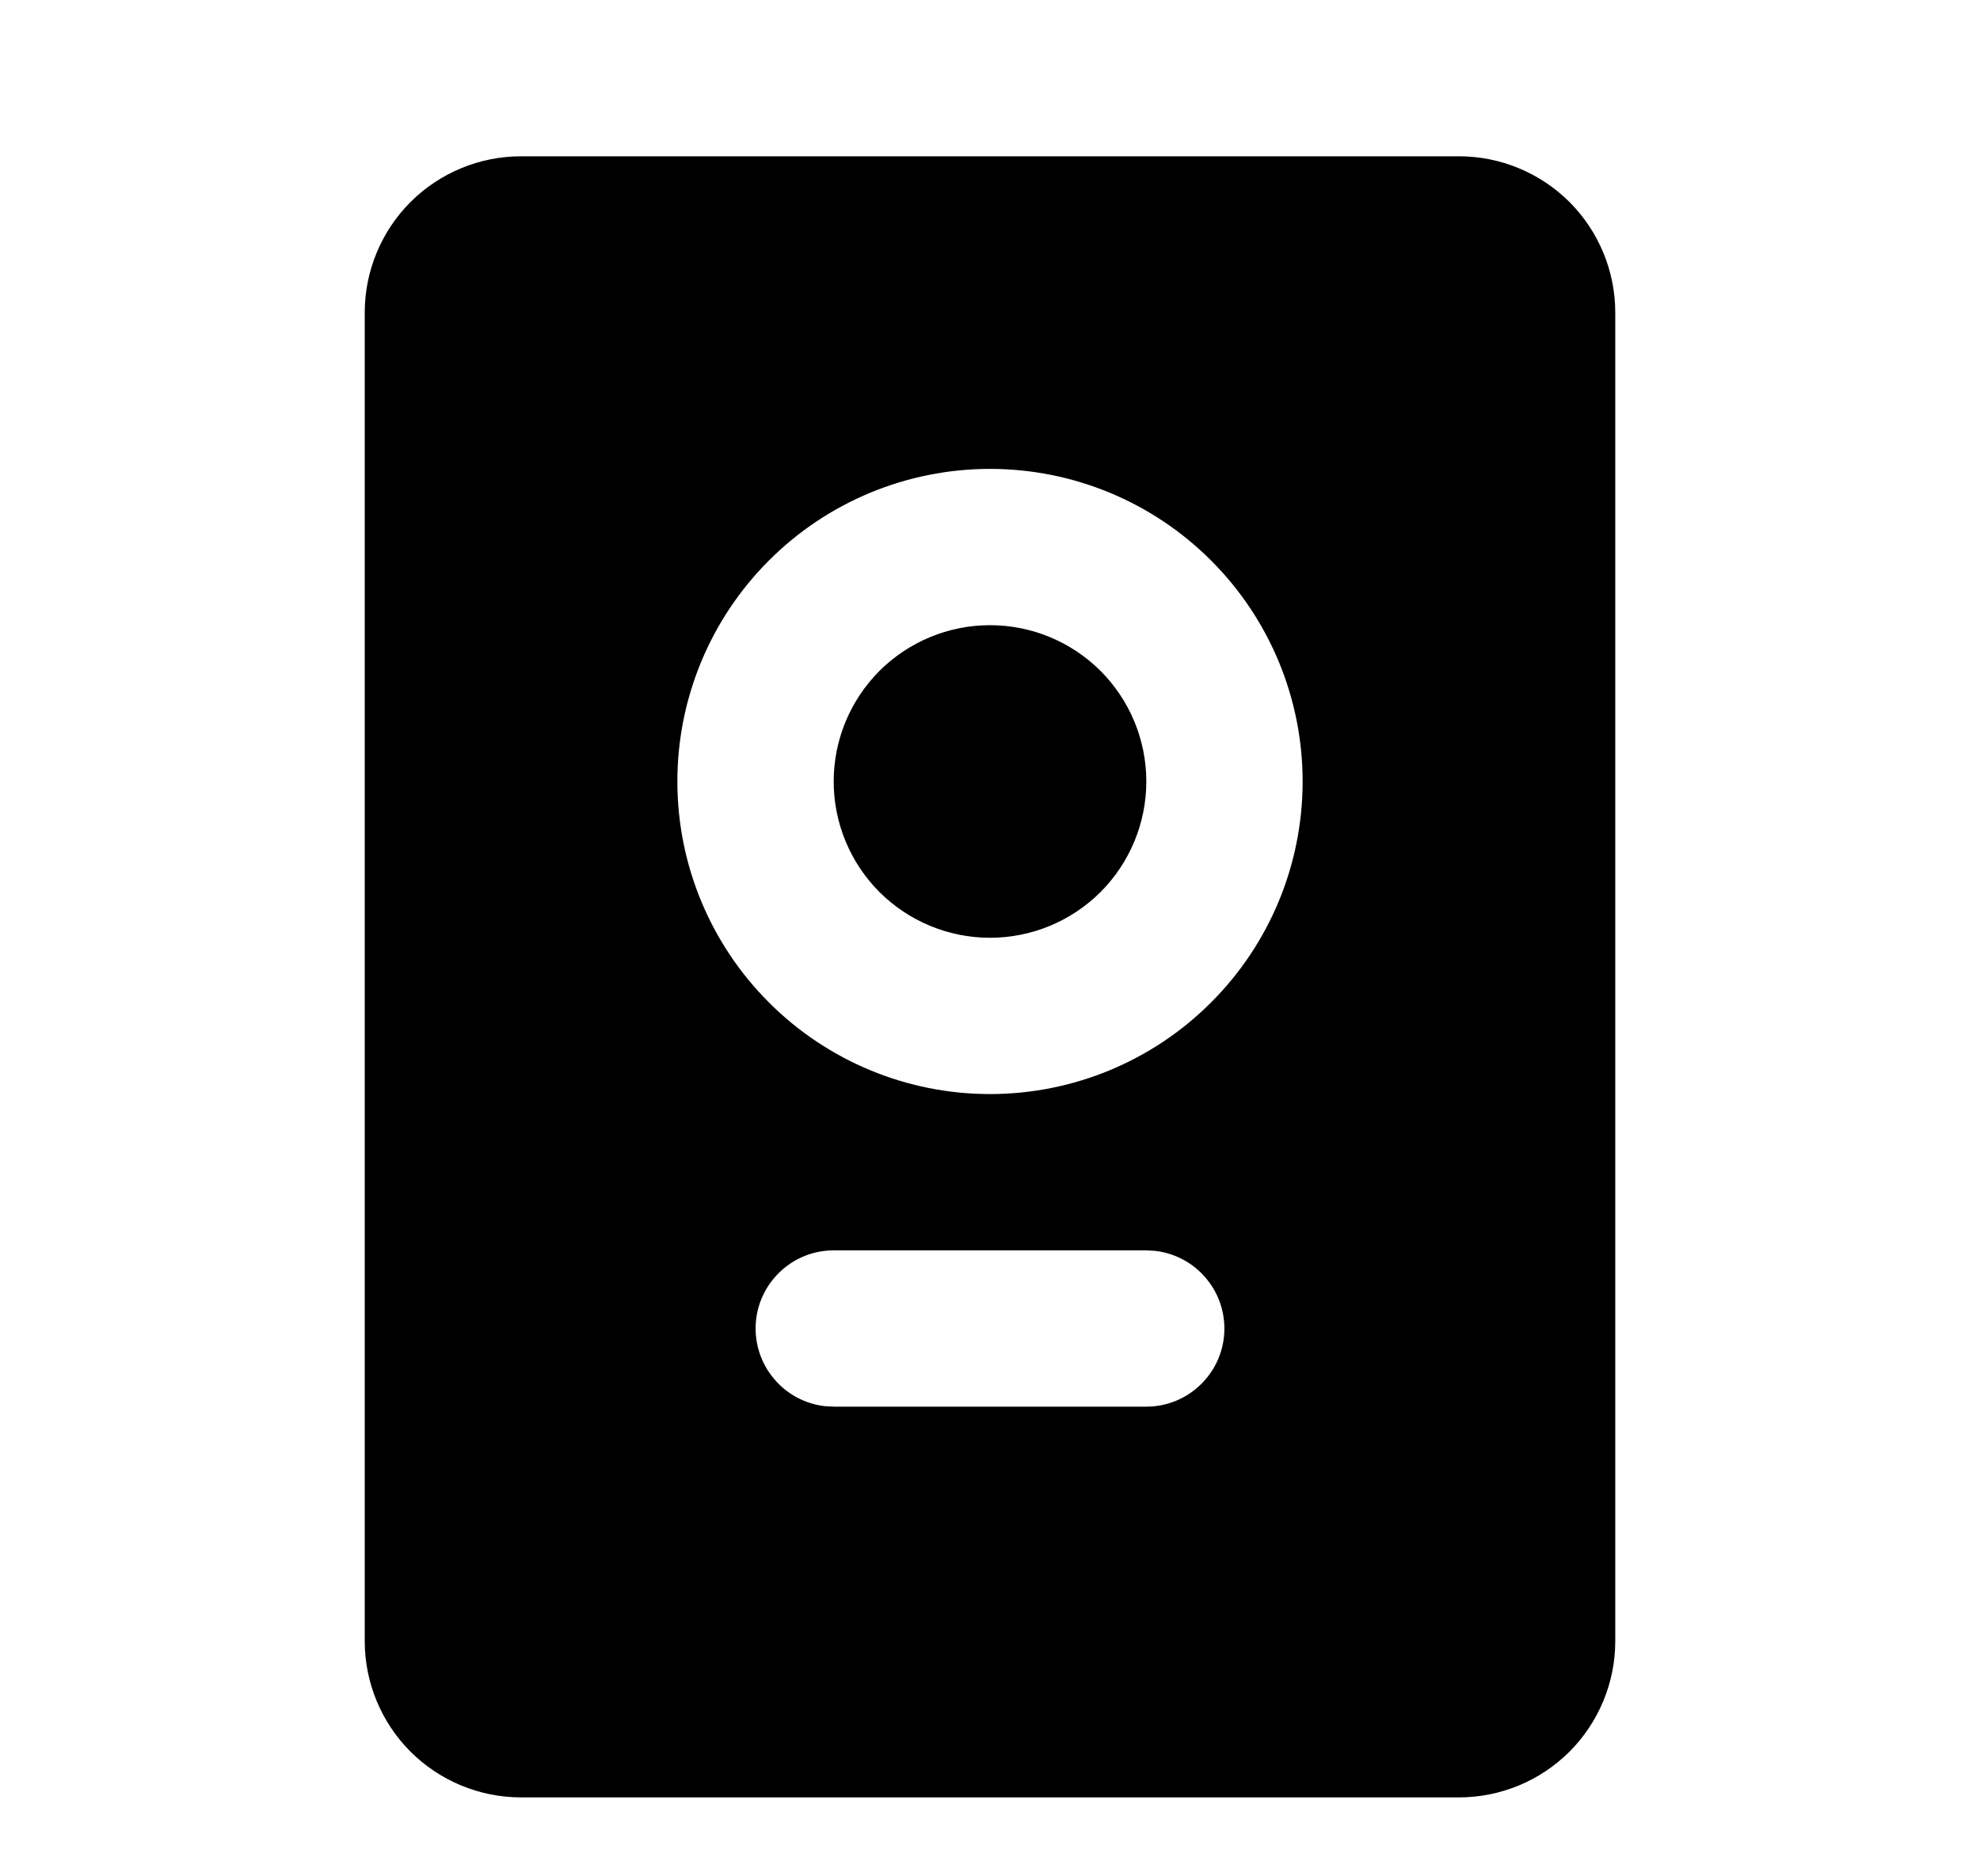
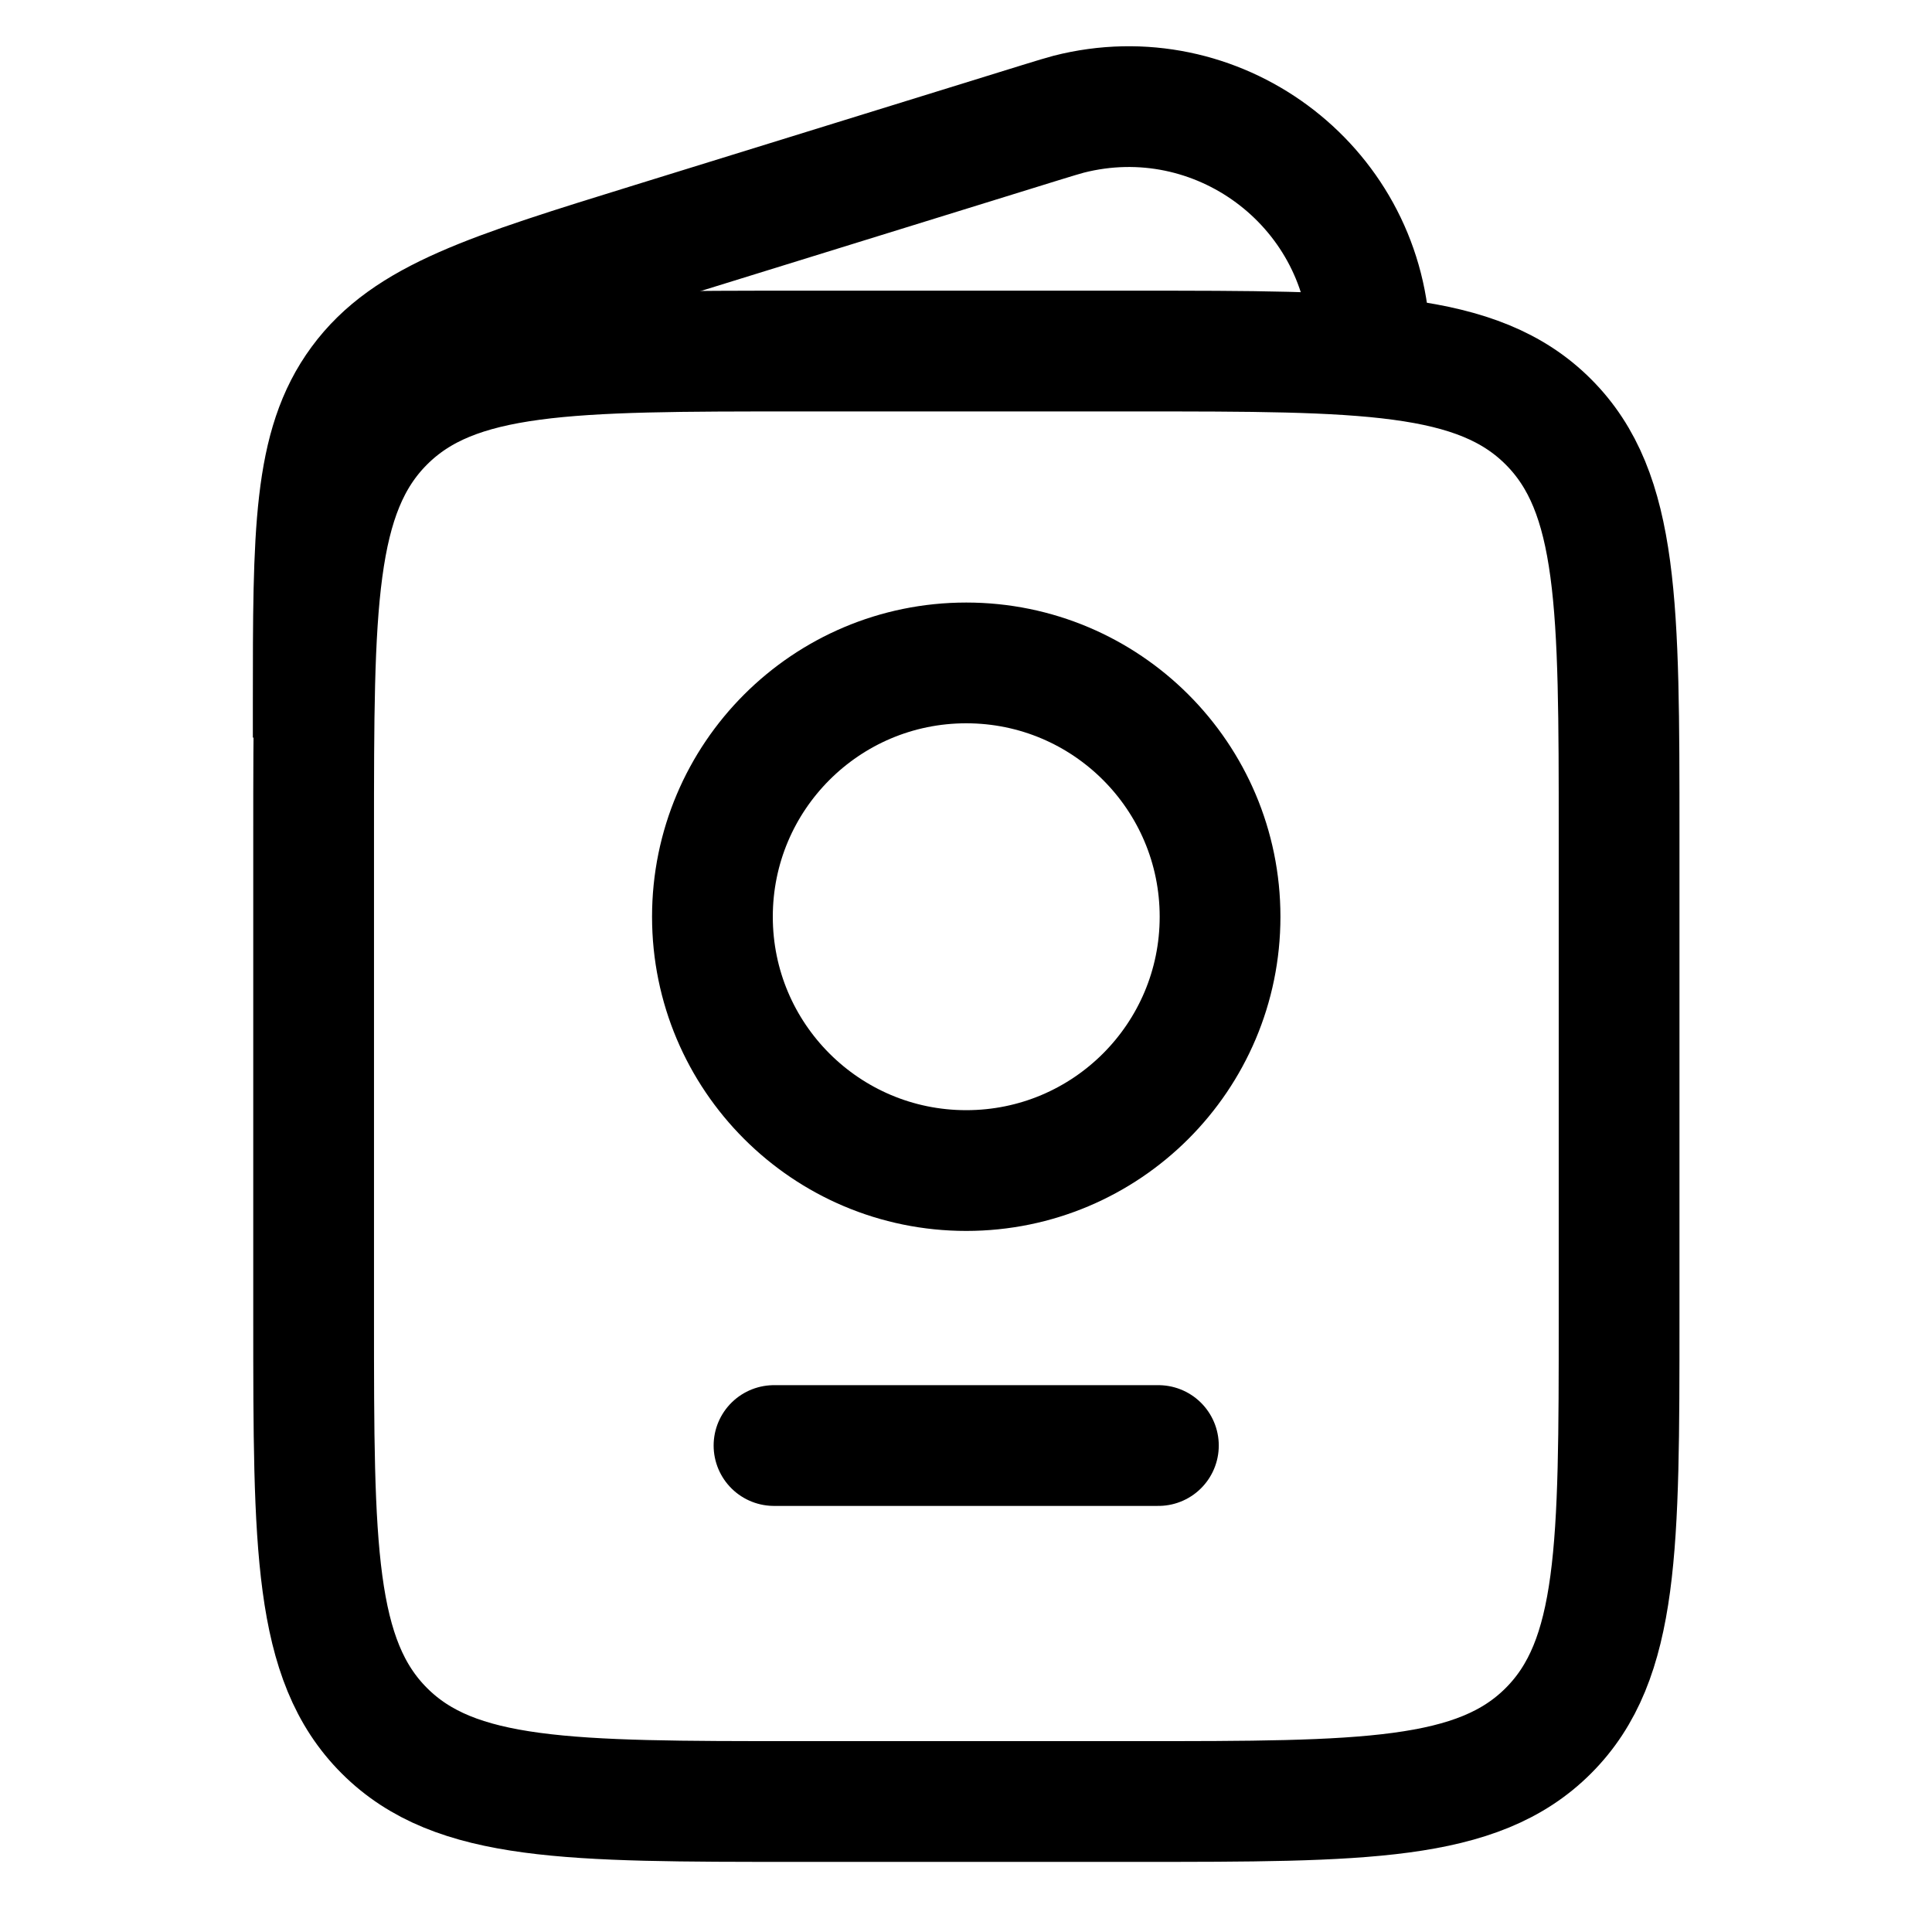
- <svg xmlns="http://www.w3.org/2000/svg" width="19" height="18" viewBox="0 0 19 18" fill="none">
-   <path d="M14 1.5C14.398 1.5 14.779 1.658 15.061 1.939C15.342 2.221 15.5 2.602 15.5 3V15.75C15.5 16.148 15.342 16.529 15.061 16.811C14.779 17.092 14.398 17.25 14 17.25H5C4.602 17.25 4.221 17.092 3.939 16.811C3.658 16.529 3.5 16.148 3.5 15.75V3C3.5 2.602 3.658 2.221 3.939 1.939C4.221 1.658 4.602 1.5 5 1.5H14ZM11 12H8C7.809 12 7.625 12.073 7.486 12.205C7.347 12.336 7.263 12.515 7.252 12.706C7.241 12.897 7.303 13.085 7.426 13.231C7.548 13.378 7.722 13.472 7.912 13.495L8 13.5H11C11.191 13.5 11.375 13.427 11.514 13.295C11.653 13.164 11.737 12.985 11.748 12.794C11.759 12.603 11.697 12.415 11.574 12.269C11.452 12.122 11.278 12.028 11.088 12.005L11 12ZM9.5 4.5C8.704 4.5 7.941 4.816 7.379 5.379C6.816 5.941 6.5 6.704 6.5 7.5C6.5 8.296 6.816 9.059 7.379 9.621C7.941 10.184 8.704 10.5 9.5 10.5C10.296 10.5 11.059 10.184 11.621 9.621C12.184 9.059 12.5 8.296 12.5 7.5C12.5 6.704 12.184 5.941 11.621 5.379C11.059 4.816 10.296 4.5 9.5 4.5ZM9.5 6C9.898 6 10.279 6.158 10.561 6.439C10.842 6.721 11 7.102 11 7.5C11 7.898 10.842 8.279 10.561 8.561C10.279 8.842 9.898 9 9.5 9C9.102 9 8.721 8.842 8.439 8.561C8.158 8.279 8 7.898 8 7.5C8 7.102 8.158 6.721 8.439 6.439C8.721 6.158 9.102 6 9.5 6Z" fill="currentColor" />
+ <svg xmlns="http://www.w3.org/2000/svg" width="18" height="18" viewBox="0 0 24 24" fill="none">
+   <path d="M3.891 9.163V8.744C3.891 6.612 3.891 5.545 4.476 4.752C5.061 3.958 6.08 3.642 8.117 3.012L12.923 1.524C13.109 1.467 13.203 1.438 13.275 1.419C15.113 0.95 16.919 2.282 17.014 4.176C17.018 4.251 17.018 4.348 17.018 4.543" stroke="currentColor" stroke-width="1.5" />
+   <path d="M3.896 10.361C3.896 7.532 3.896 6.118 4.775 5.24C5.654 4.361 7.068 4.361 9.896 4.361H14.113C16.941 4.361 18.356 4.361 19.234 5.24C20.113 6.118 20.113 7.532 20.113 10.361V16.379C20.113 19.208 20.113 20.622 19.234 21.5C18.356 22.379 16.941 22.379 14.113 22.379H9.896C7.068 22.379 5.654 22.379 4.775 21.5C3.896 20.622 3.896 19.208 3.896 16.379V10.361Z" stroke="currentColor" stroke-width="1.5" />
+   <ellipse cx="12.003" cy="11.388" rx="3.153" ry="3.153" stroke="currentColor" stroke-width="1.5" />
+   <line x1="9.615" y1="17.957" x2="14.39" y2="17.957" stroke="currentColor" stroke-width="1.5" stroke-linecap="round" />
</svg>
